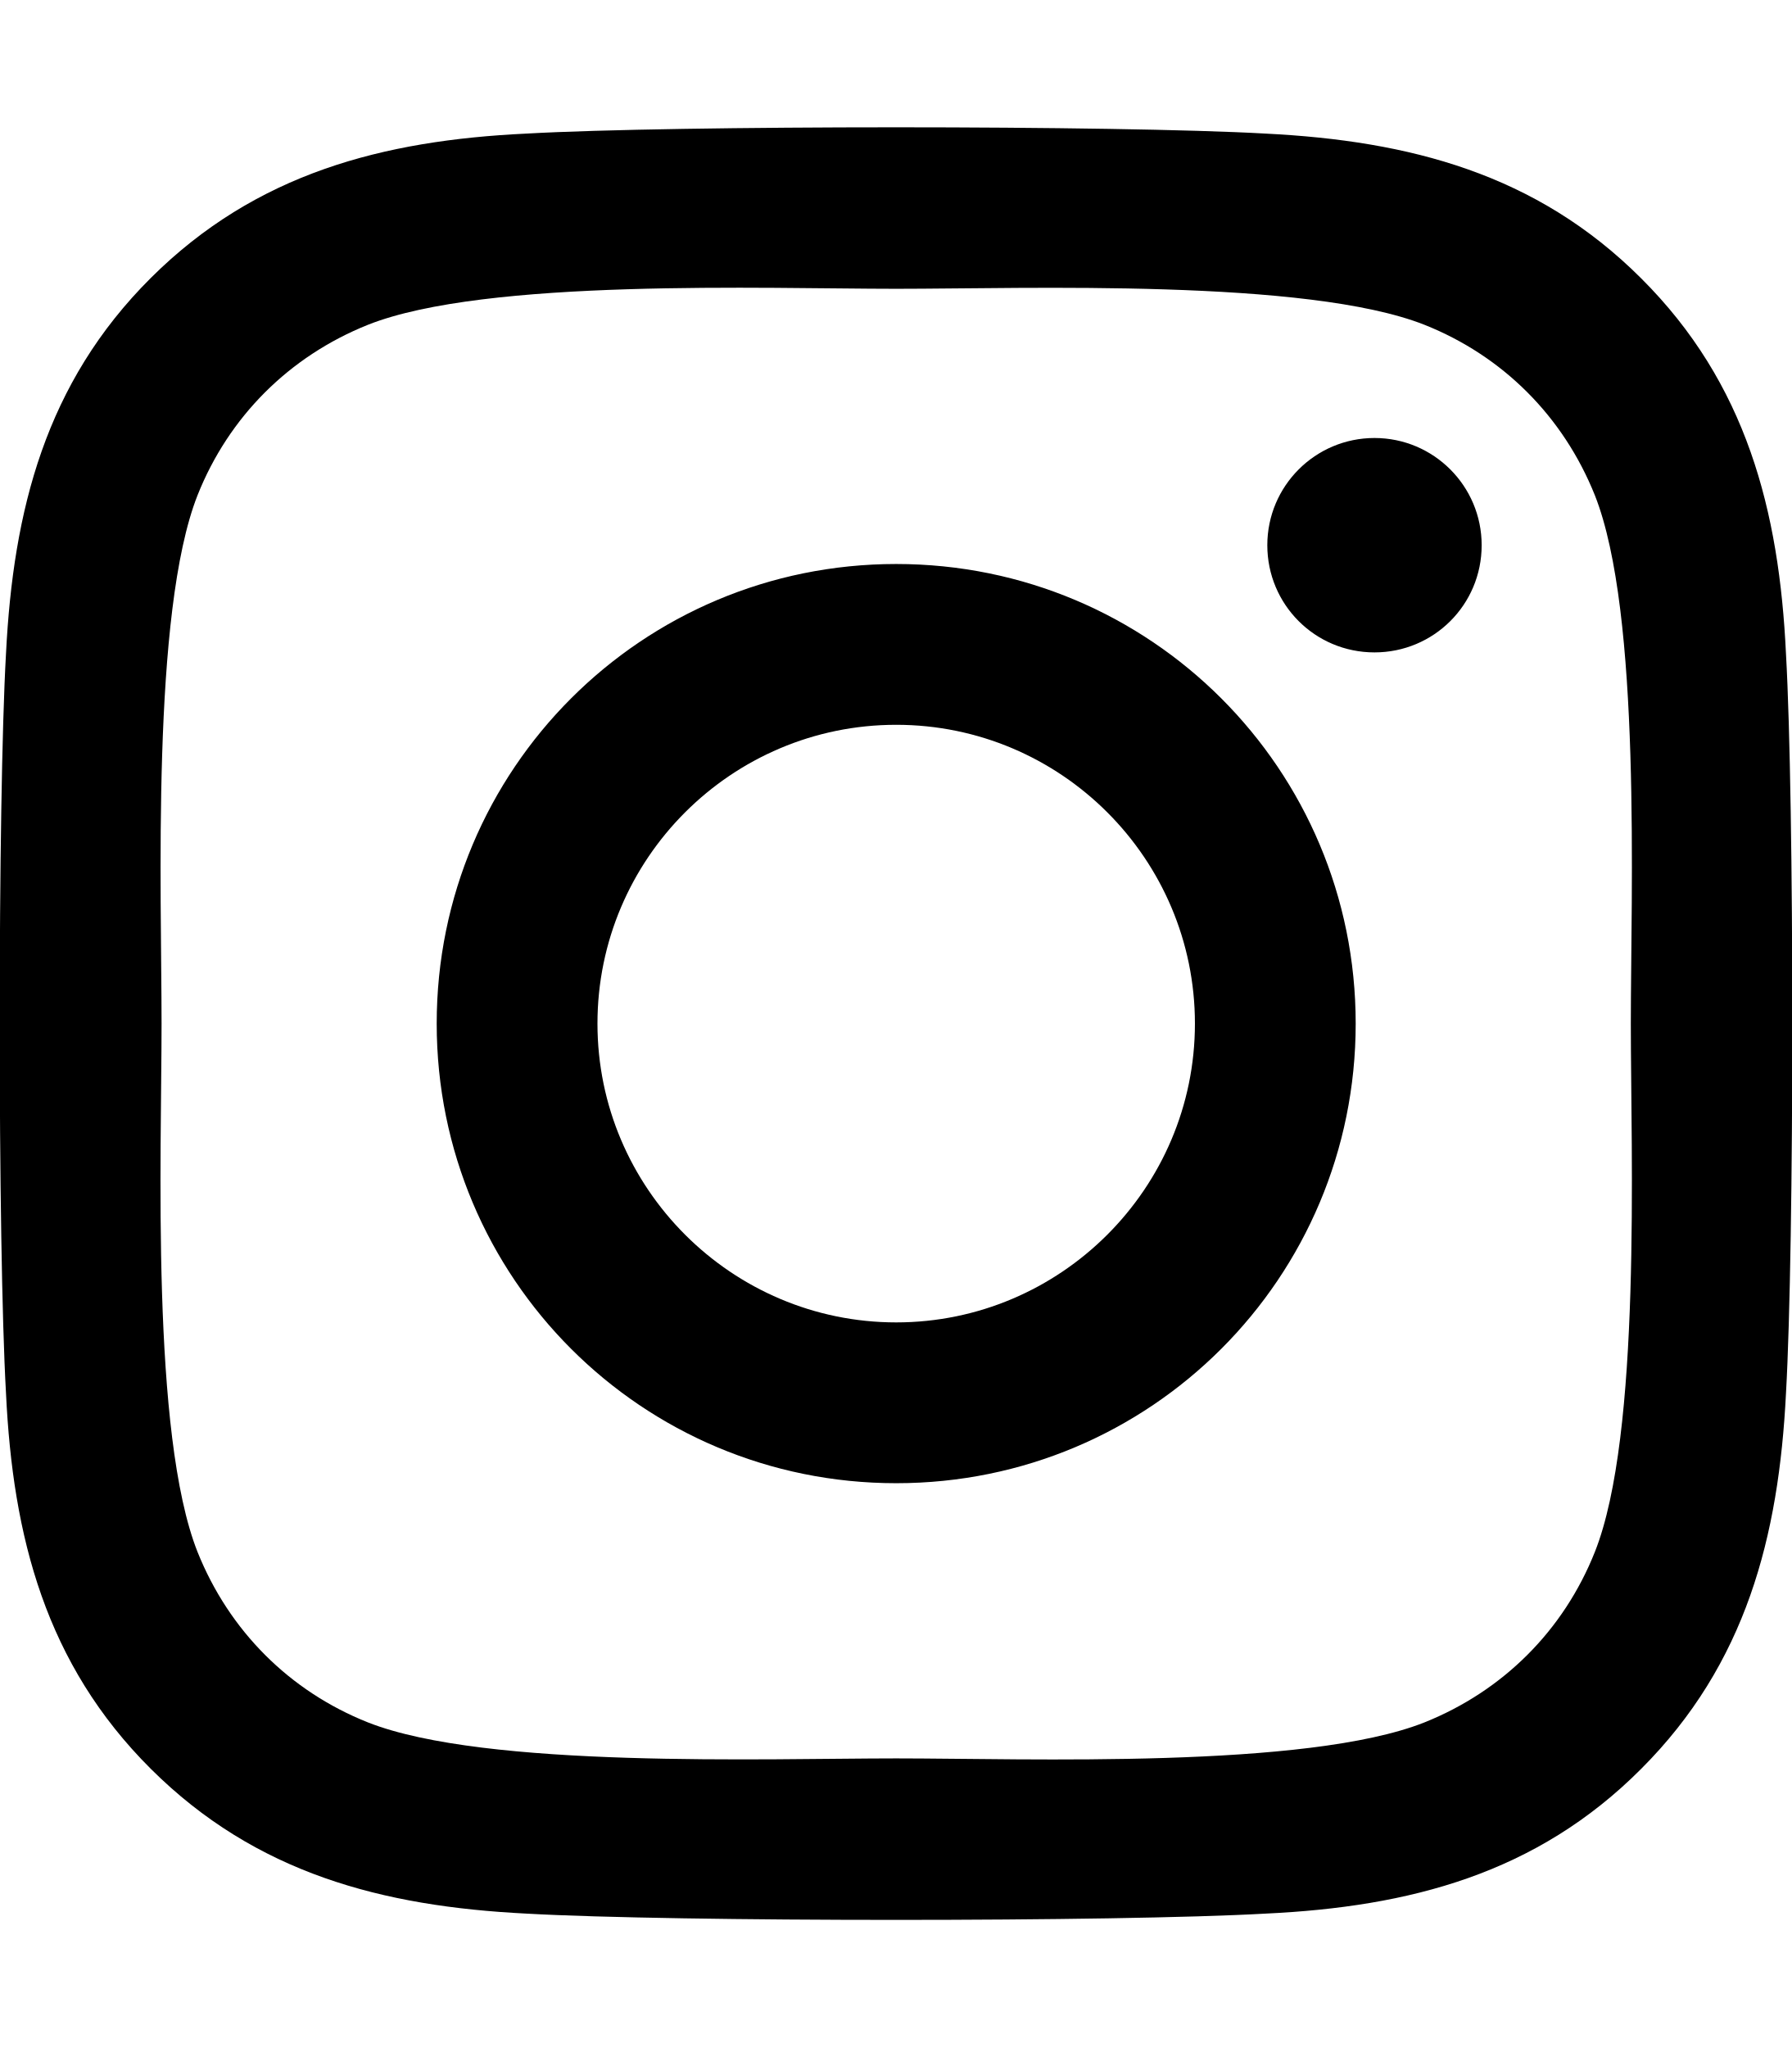
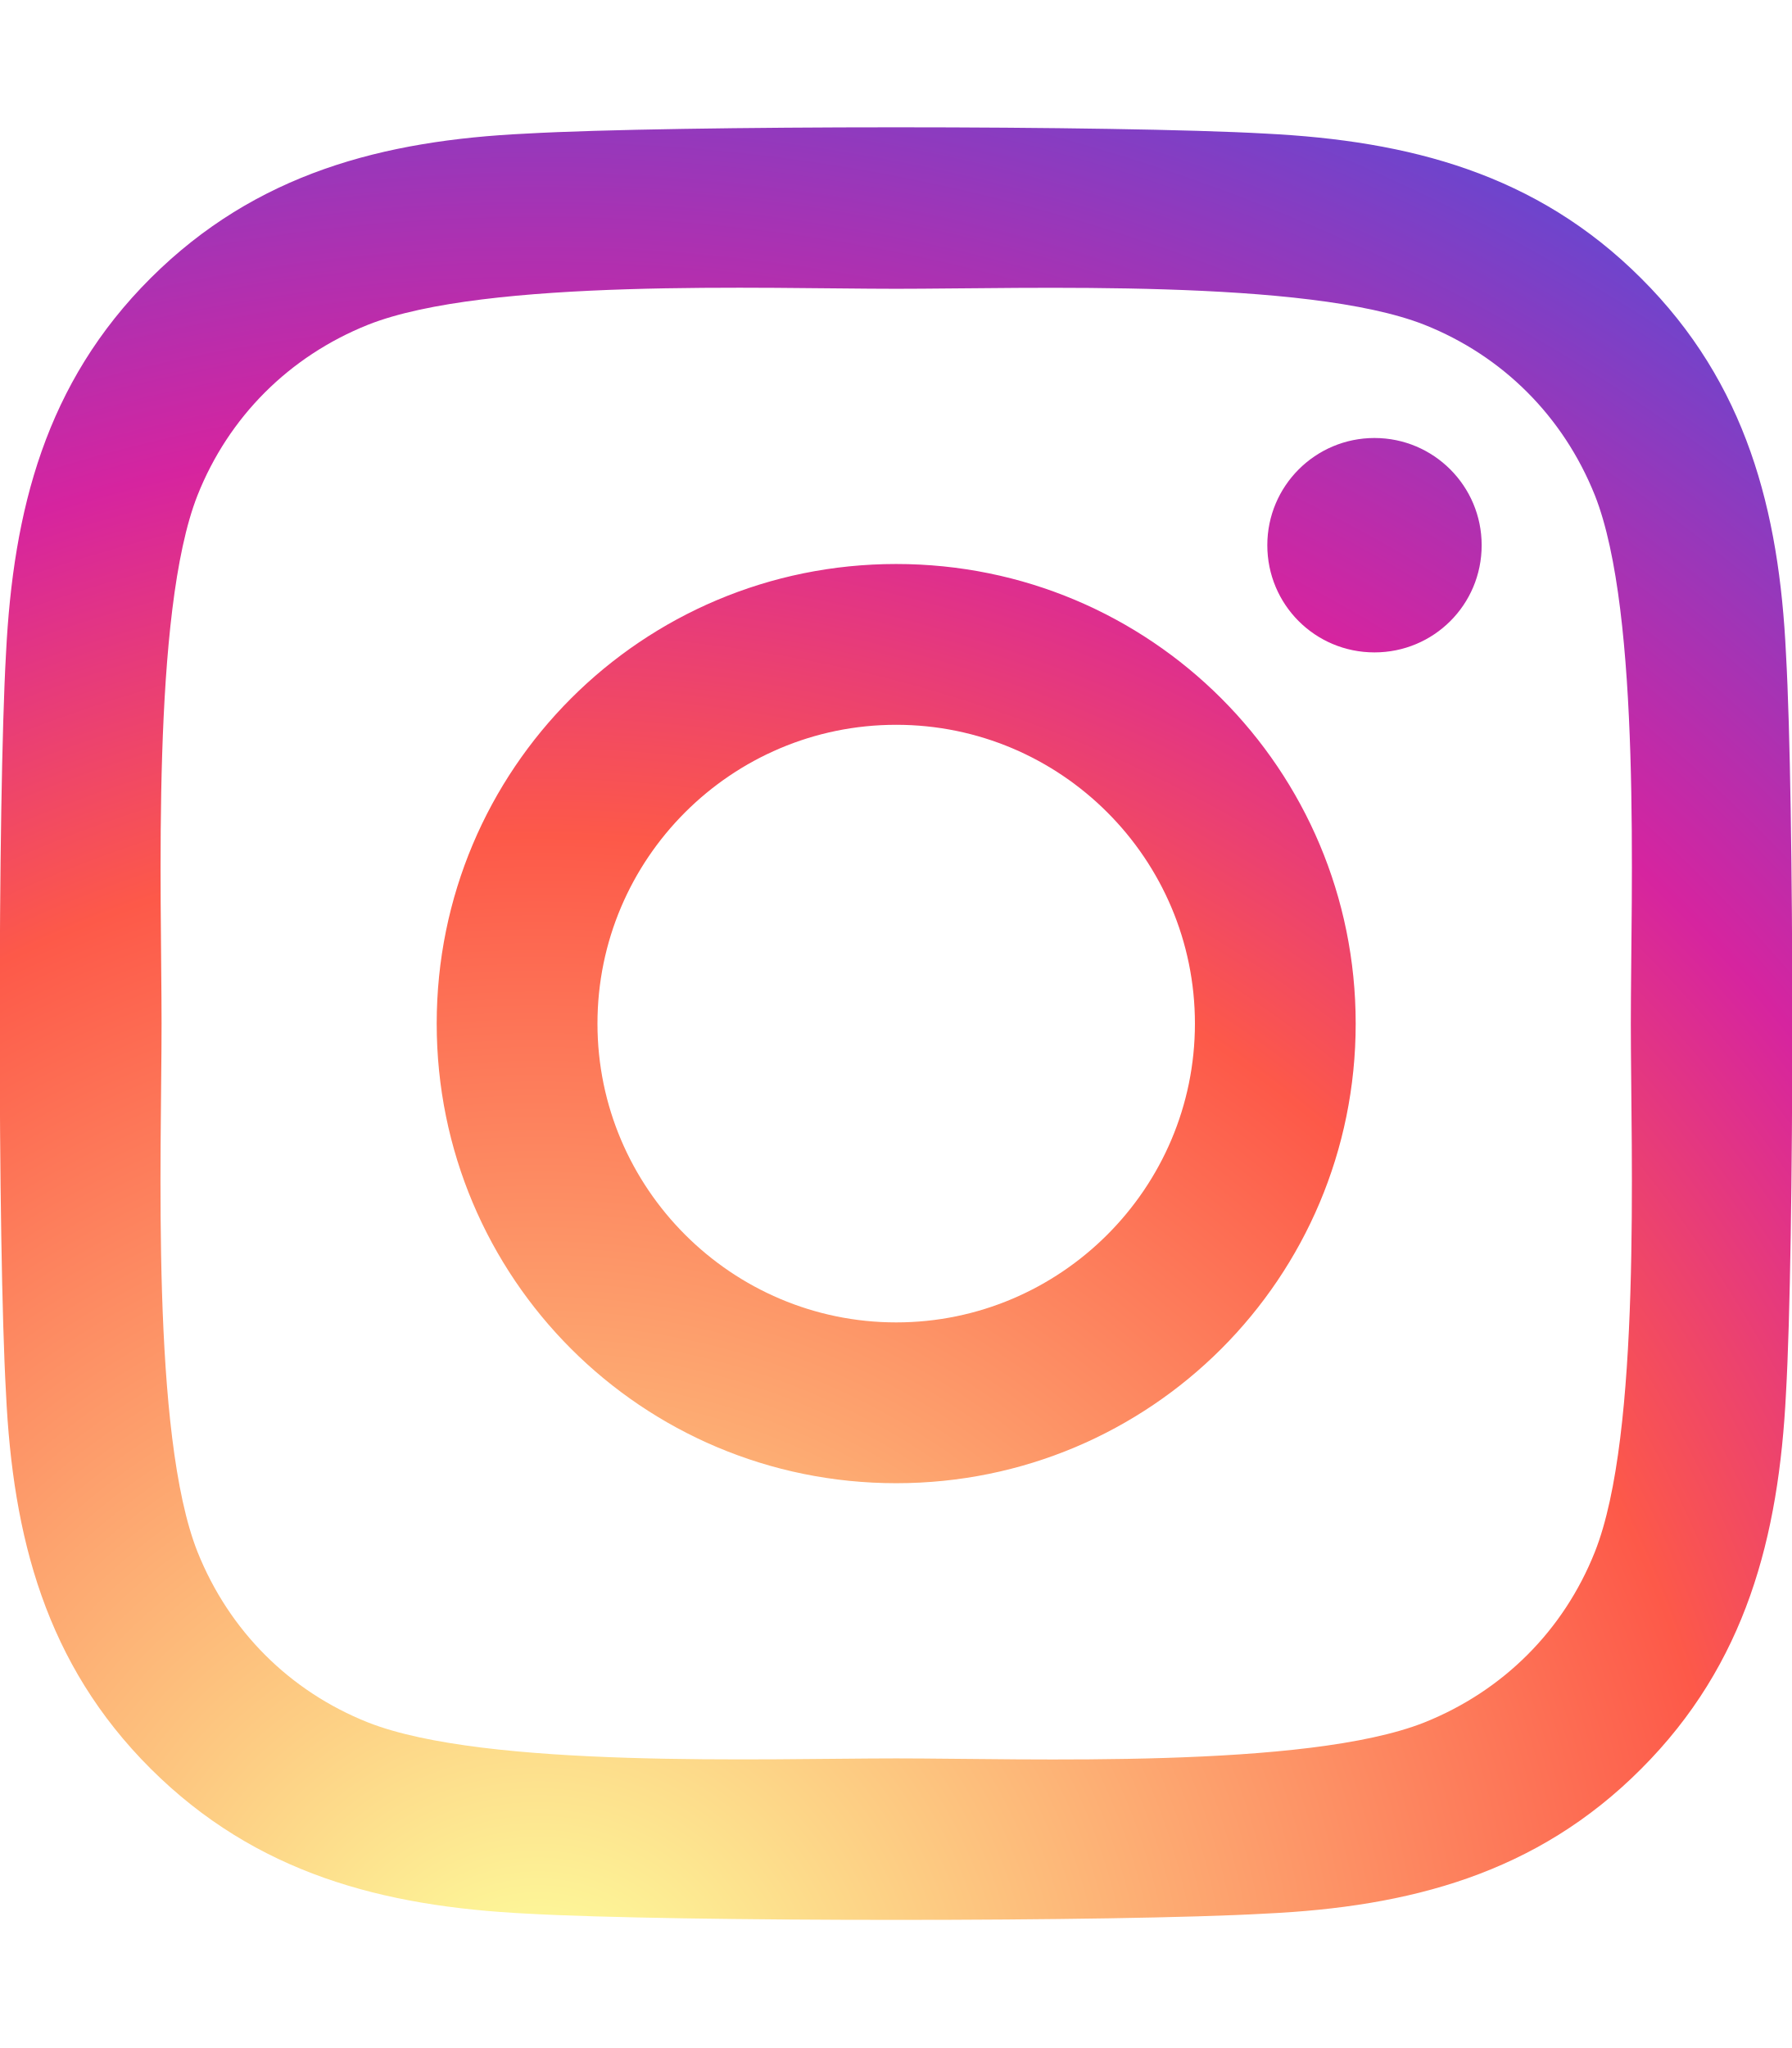
<svg viewBox="0 0 448 512">
-   <path d="M224.1 141c-63.6 0-114.9 51.3-114.9 114.9s51.3 114.9 114.9 114.9S339 319.5 339 255.9 287.7 141 224.1 141zm0 189.6c-41.1 0-74.7-33.5-74.7-74.7s33.5-74.7 74.7-74.7 74.7 33.5 74.7 74.7-33.6 74.7-74.7 74.7zm146.4-194.3c0 14.9-12 26.8-26.8 26.8-14.9 0-26.8-12-26.8-26.8s12-26.8 26.8-26.8 26.8 12 26.8 26.8zm76.1 27.2c-1.7-35.9-9.9-67.7-36.2-93.9-26.2-26.2-58-34.4-93.9-36.2-37-2.1-147.9-2.1-184.9 0-35.8 1.7-67.6 9.9-93.9 36.1s-34.4 58-36.2 93.9c-2.1 37-2.1 147.9 0 184.9 1.7 35.9 9.9 67.7 36.2 93.9s58 34.4 93.9 36.2c37 2.1 147.9 2.1 184.9 0 35.9-1.7 67.7-9.9 93.9-36.2 26.2-26.2 34.4-58 36.2-93.9 2.1-37 2.1-147.8 0-184.8zM398.8 388c-7.8 19.6-22.9 34.7-42.6 42.6-29.5 11.7-99.5 9-132.1 9s-102.7 2.6-132.1-9c-19.6-7.8-34.7-22.9-42.6-42.6-11.7-29.5-9-99.5-9-132.1s-2.6-102.7 9-132.1c7.8-19.6 22.9-34.7 42.6-42.6 29.5-11.7 99.5-9 132.1-9s102.7-2.6 132.1 9c19.6 7.8 34.7 22.9 42.6 42.6 11.7 29.5 9 99.5 9 132.1s2.7 102.7-9 132.1z" />
+   <defs>
+     <radialGradient id="instagram-gradient" r="150%" cx="30%" cy="107%">
+       <stop stop-color="#fdf497" offset="0" />
+       <stop stop-color="#fdf497" offset="0.05" />
+       <stop stop-color="#fd5949" offset="0.45" />
+       <stop stop-color="#d6249f" offset="0.6" />
+       <stop stop-color="#285AEB" offset="0.9" />
+     </radialGradient>
+   </defs>
+   <path fill="url('#instagram-gradient')" d="M224.1 141c-63.6 0-114.9 51.3-114.9 114.9s51.3 114.9 114.9 114.9S339 319.5 339 255.9 287.7 141 224.1 141zm0 189.6c-41.1 0-74.7-33.5-74.7-74.7s33.5-74.7 74.7-74.7 74.7 33.5 74.7 74.7-33.6 74.7-74.7 74.7zm146.4-194.3c0 14.9-12 26.8-26.8 26.8-14.9 0-26.8-12-26.8-26.8s12-26.8 26.8-26.8 26.8 12 26.8 26.8zm76.1 27.2c-1.7-35.9-9.9-67.7-36.2-93.9-26.2-26.2-58-34.4-93.9-36.2-37-2.1-147.9-2.1-184.9 0-35.8 1.7-67.6 9.9-93.9 36.1s-34.4 58-36.2 93.9c-2.1 37-2.1 147.9 0 184.9 1.7 35.9 9.9 67.7 36.2 93.9s58 34.4 93.9 36.2c37 2.1 147.9 2.1 184.9 0 35.9-1.7 67.7-9.9 93.9-36.2 26.2-26.2 34.4-58 36.2-93.9 2.1-37 2.1-147.8 0-184.8zM398.8 388c-7.8 19.6-22.9 34.7-42.6 42.6-29.5 11.7-99.5 9-132.1 9s-102.7 2.6-132.1-9c-19.6-7.8-34.7-22.9-42.6-42.6-11.7-29.5-9-99.5-9-132.1s-2.6-102.7 9-132.1c7.8-19.6 22.9-34.7 42.6-42.6 29.5-11.7 99.5-9 132.1-9s102.7-2.6 132.1 9c19.6 7.8 34.7 22.9 42.6 42.6 11.7 29.5 9 99.5 9 132.1s2.7 102.7-9 132.1z" />
</svg>
